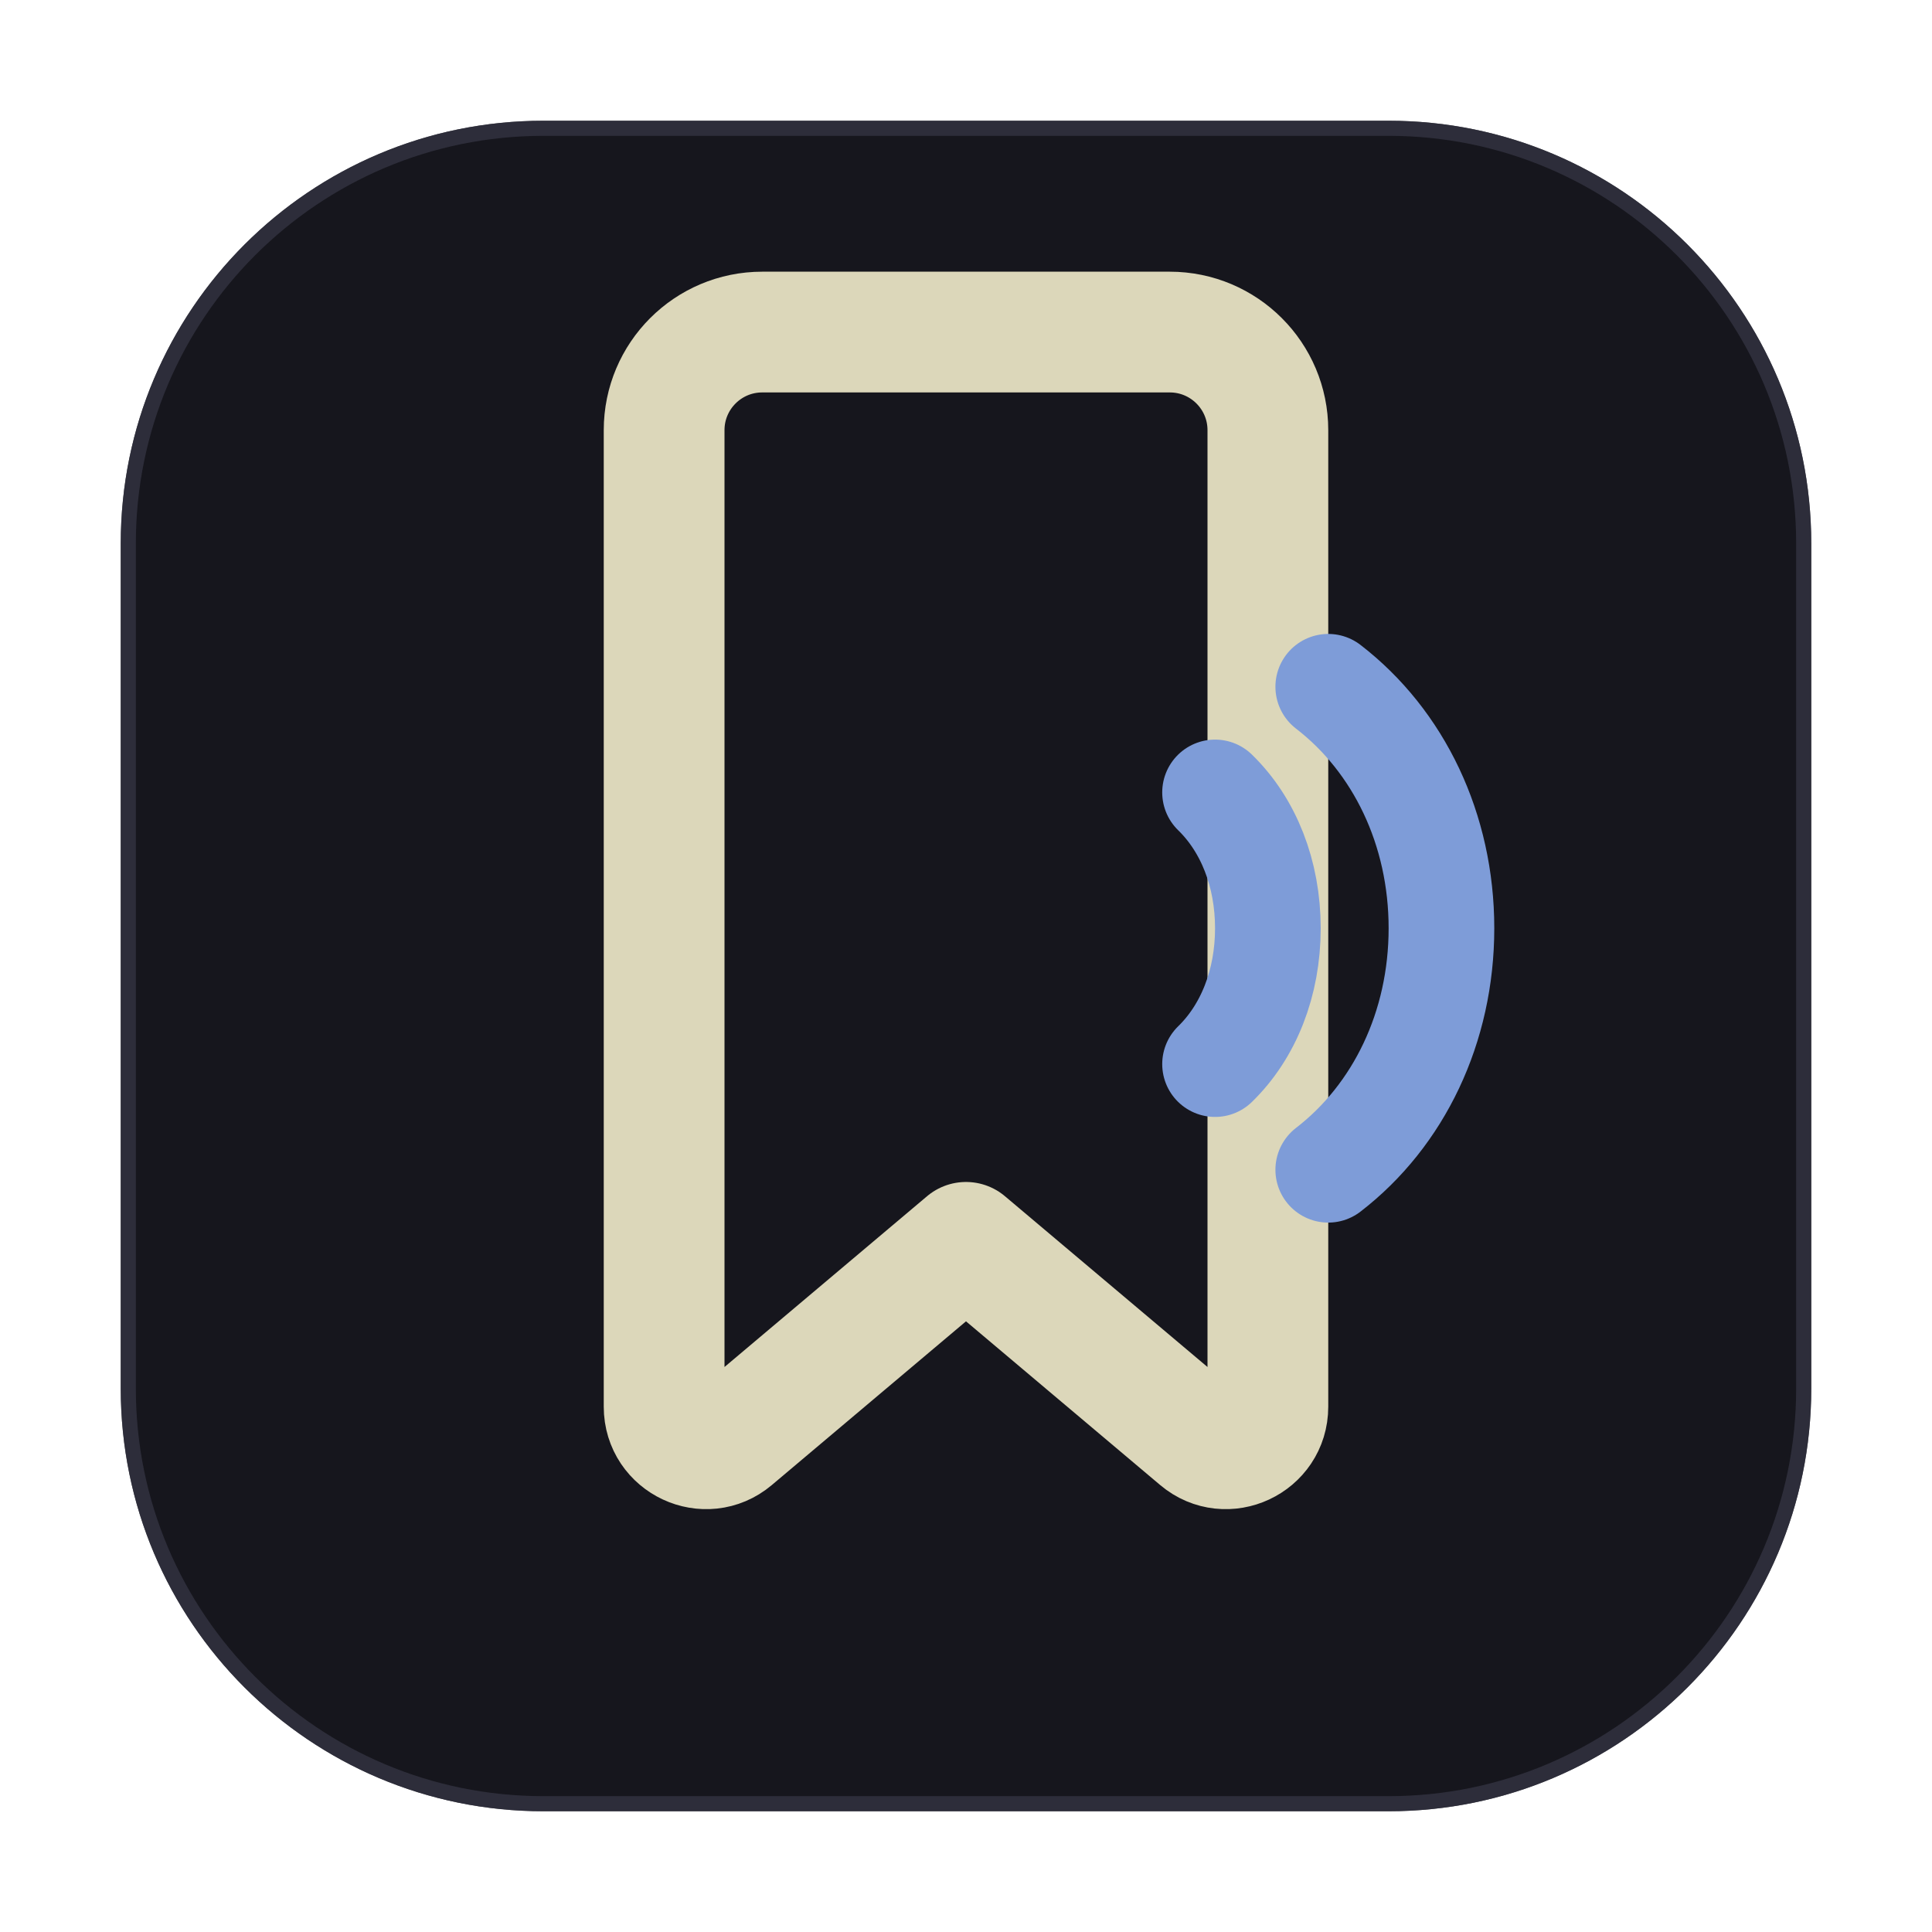
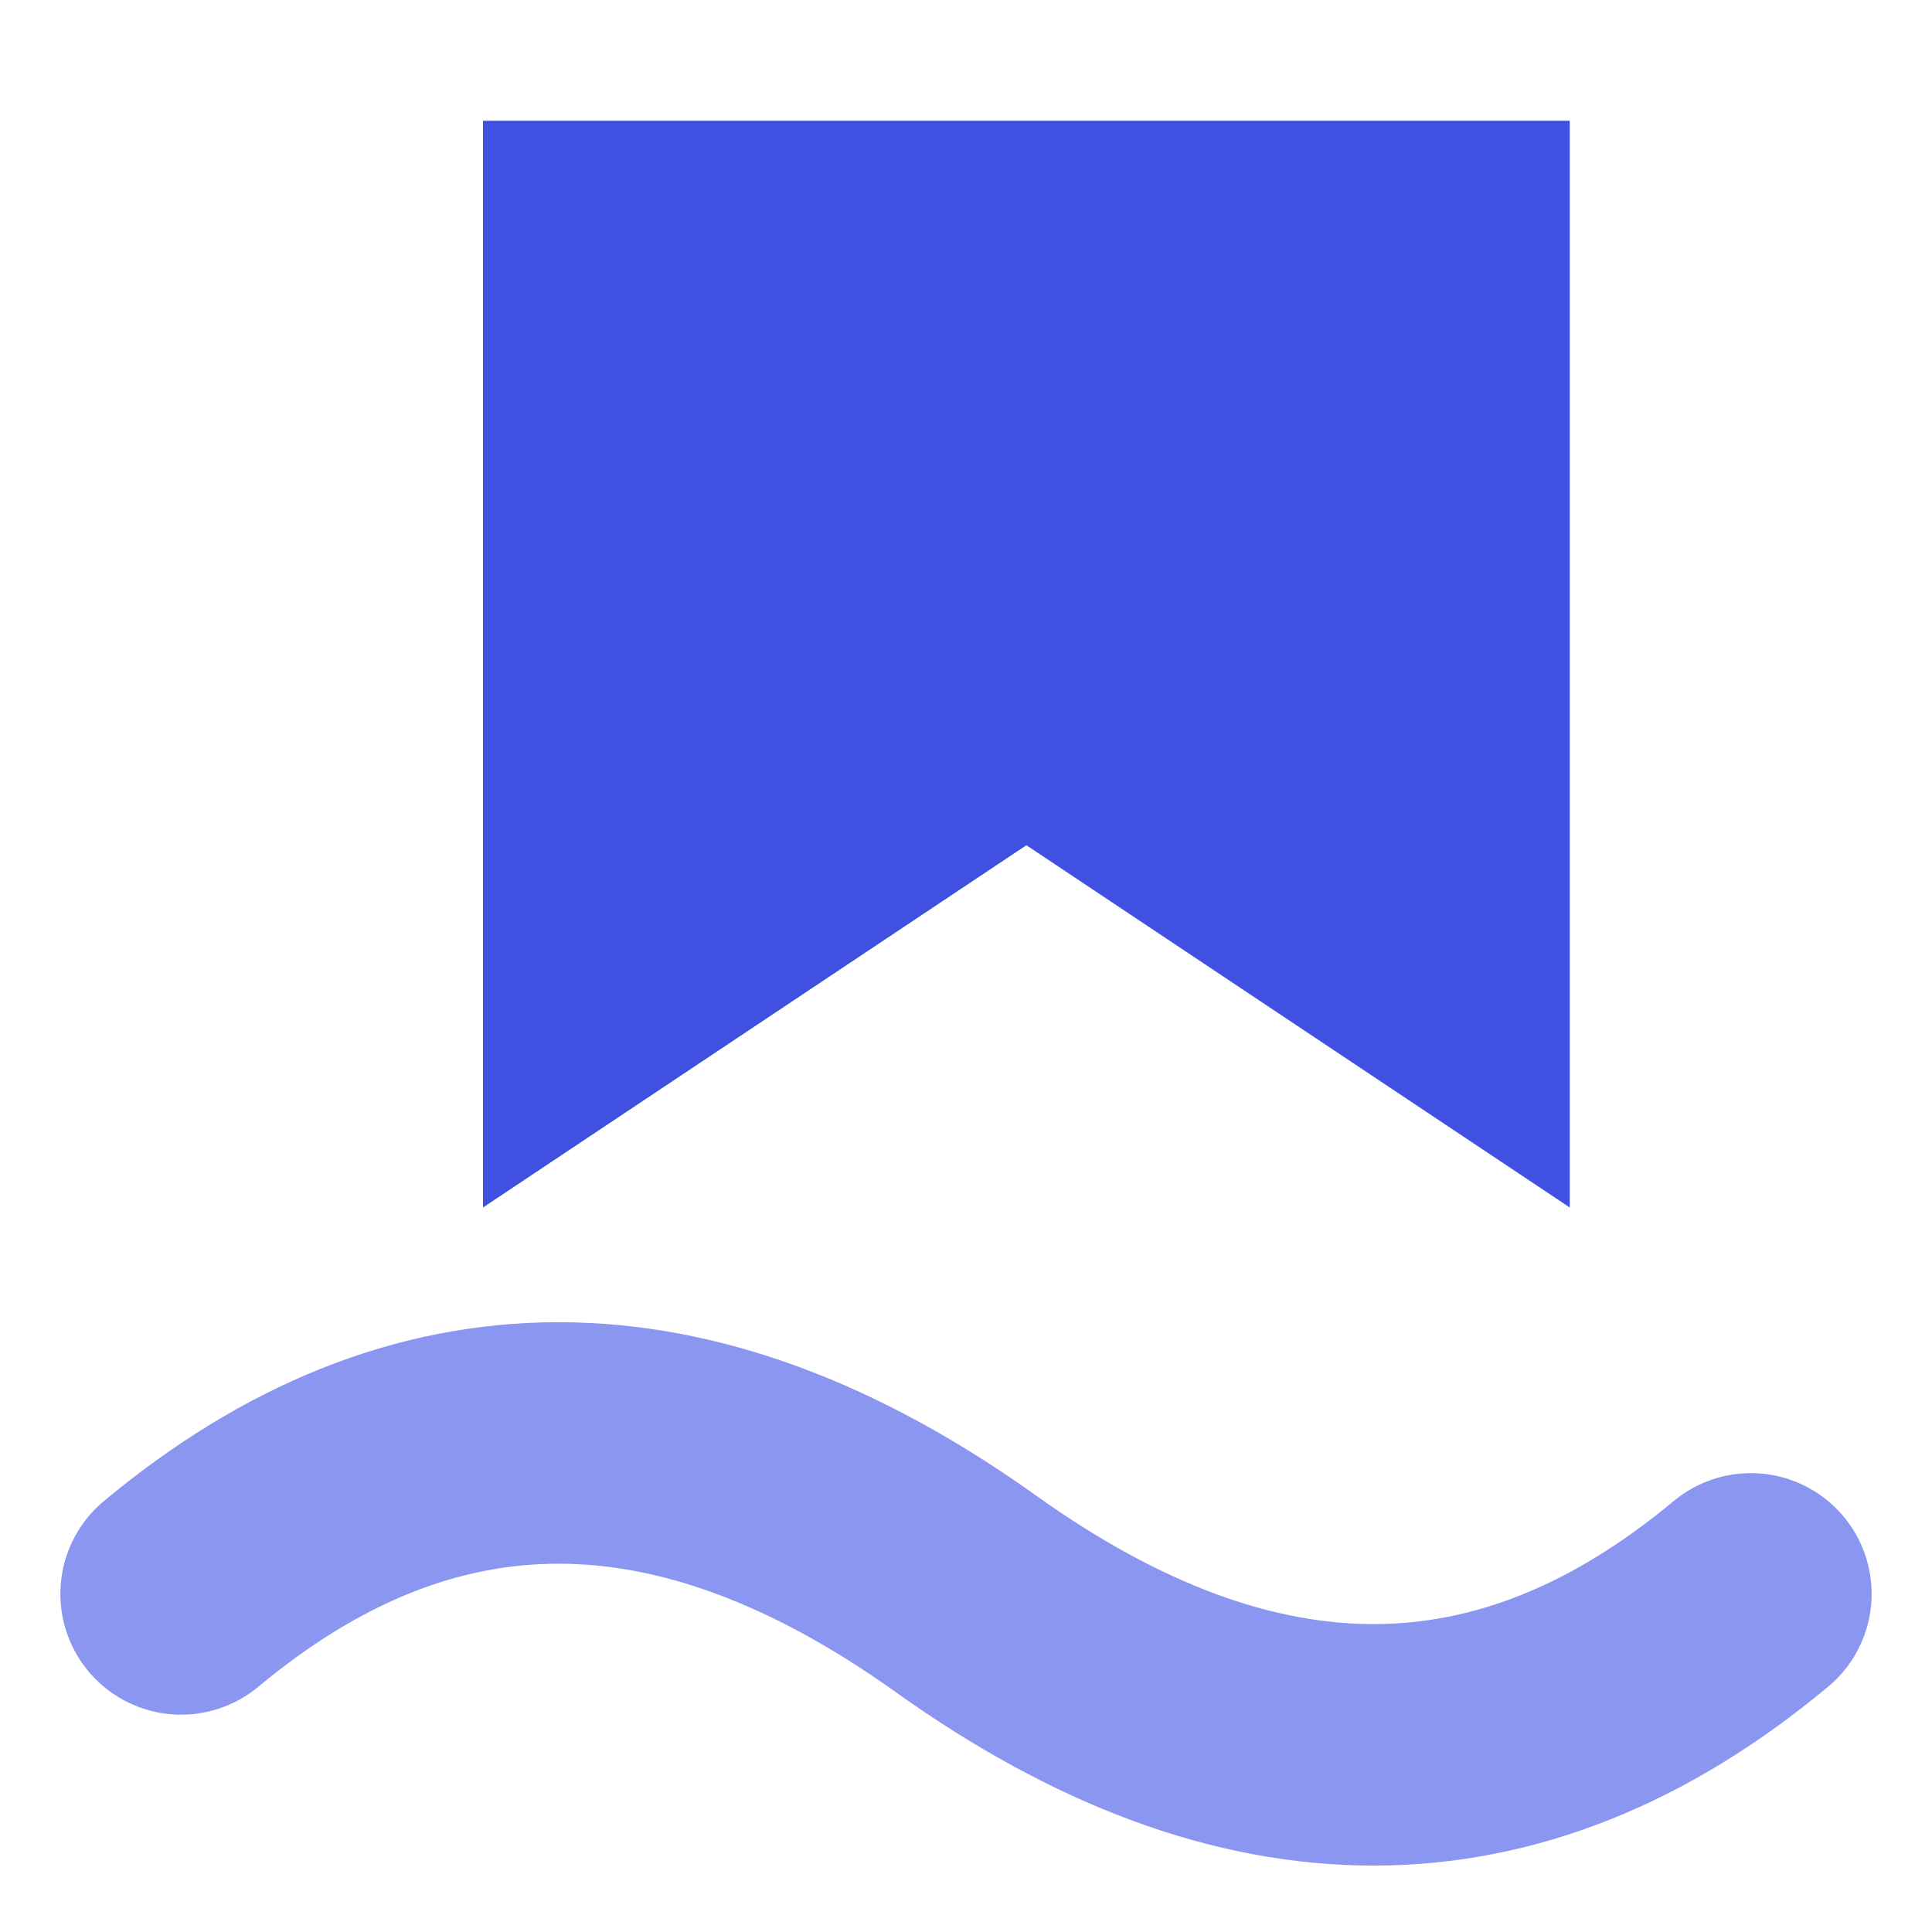
- <svg xmlns="http://www.w3.org/2000/svg" width="128" height="128" viewBox="0 0 128 128" fill="none">
-   <rect x="8" y="8" width="112" height="112" rx="28" fill="#16161D" />
-   <rect x="8.5" y="8.5" width="111" height="111" rx="27.5" stroke="#363646" stroke-opacity="0.72" />
-   <path d="M44 28.5C44 24.91 46.91 22 50.5 22H77.5C81.09 22 84 24.91 84 28.5V93.202C84 95.562 81.24 96.844 79.448 95.334L64 82.309L48.552 95.334C46.76 96.844 44 95.562 44 93.202V28.5Z" stroke="#DCD7BA" stroke-width="8" stroke-linejoin="round" />
-   <path d="M88 45.5C92.671 49.1 95.5 54.944 95.5 61.5C95.5 68.056 92.671 73.9 88 77.5" stroke="#7E9CD8" stroke-width="7" stroke-linecap="round" />
-   <path d="M80.5 52.5C82.715 54.652 84 57.875 84 61.5C84 65.125 82.715 68.348 80.5 70.5" stroke="#7E9CD8" stroke-width="7" stroke-linecap="round" />
+ <svg xmlns="http://www.w3.org/2000/svg" width="16" height="16" viewBox="0 0 16 16">
+   <path d="M4 1 H13 V10 L8.5 7 L4 10 Z" fill="#4050E0" />
+   <path d="M1.5 13.2 Q4.5 10.7 8 13.2 Q11.5 15.7 14.5 13.2" fill="none" stroke="#8A96F0" stroke-width="2" stroke-linecap="round" />
</svg>
